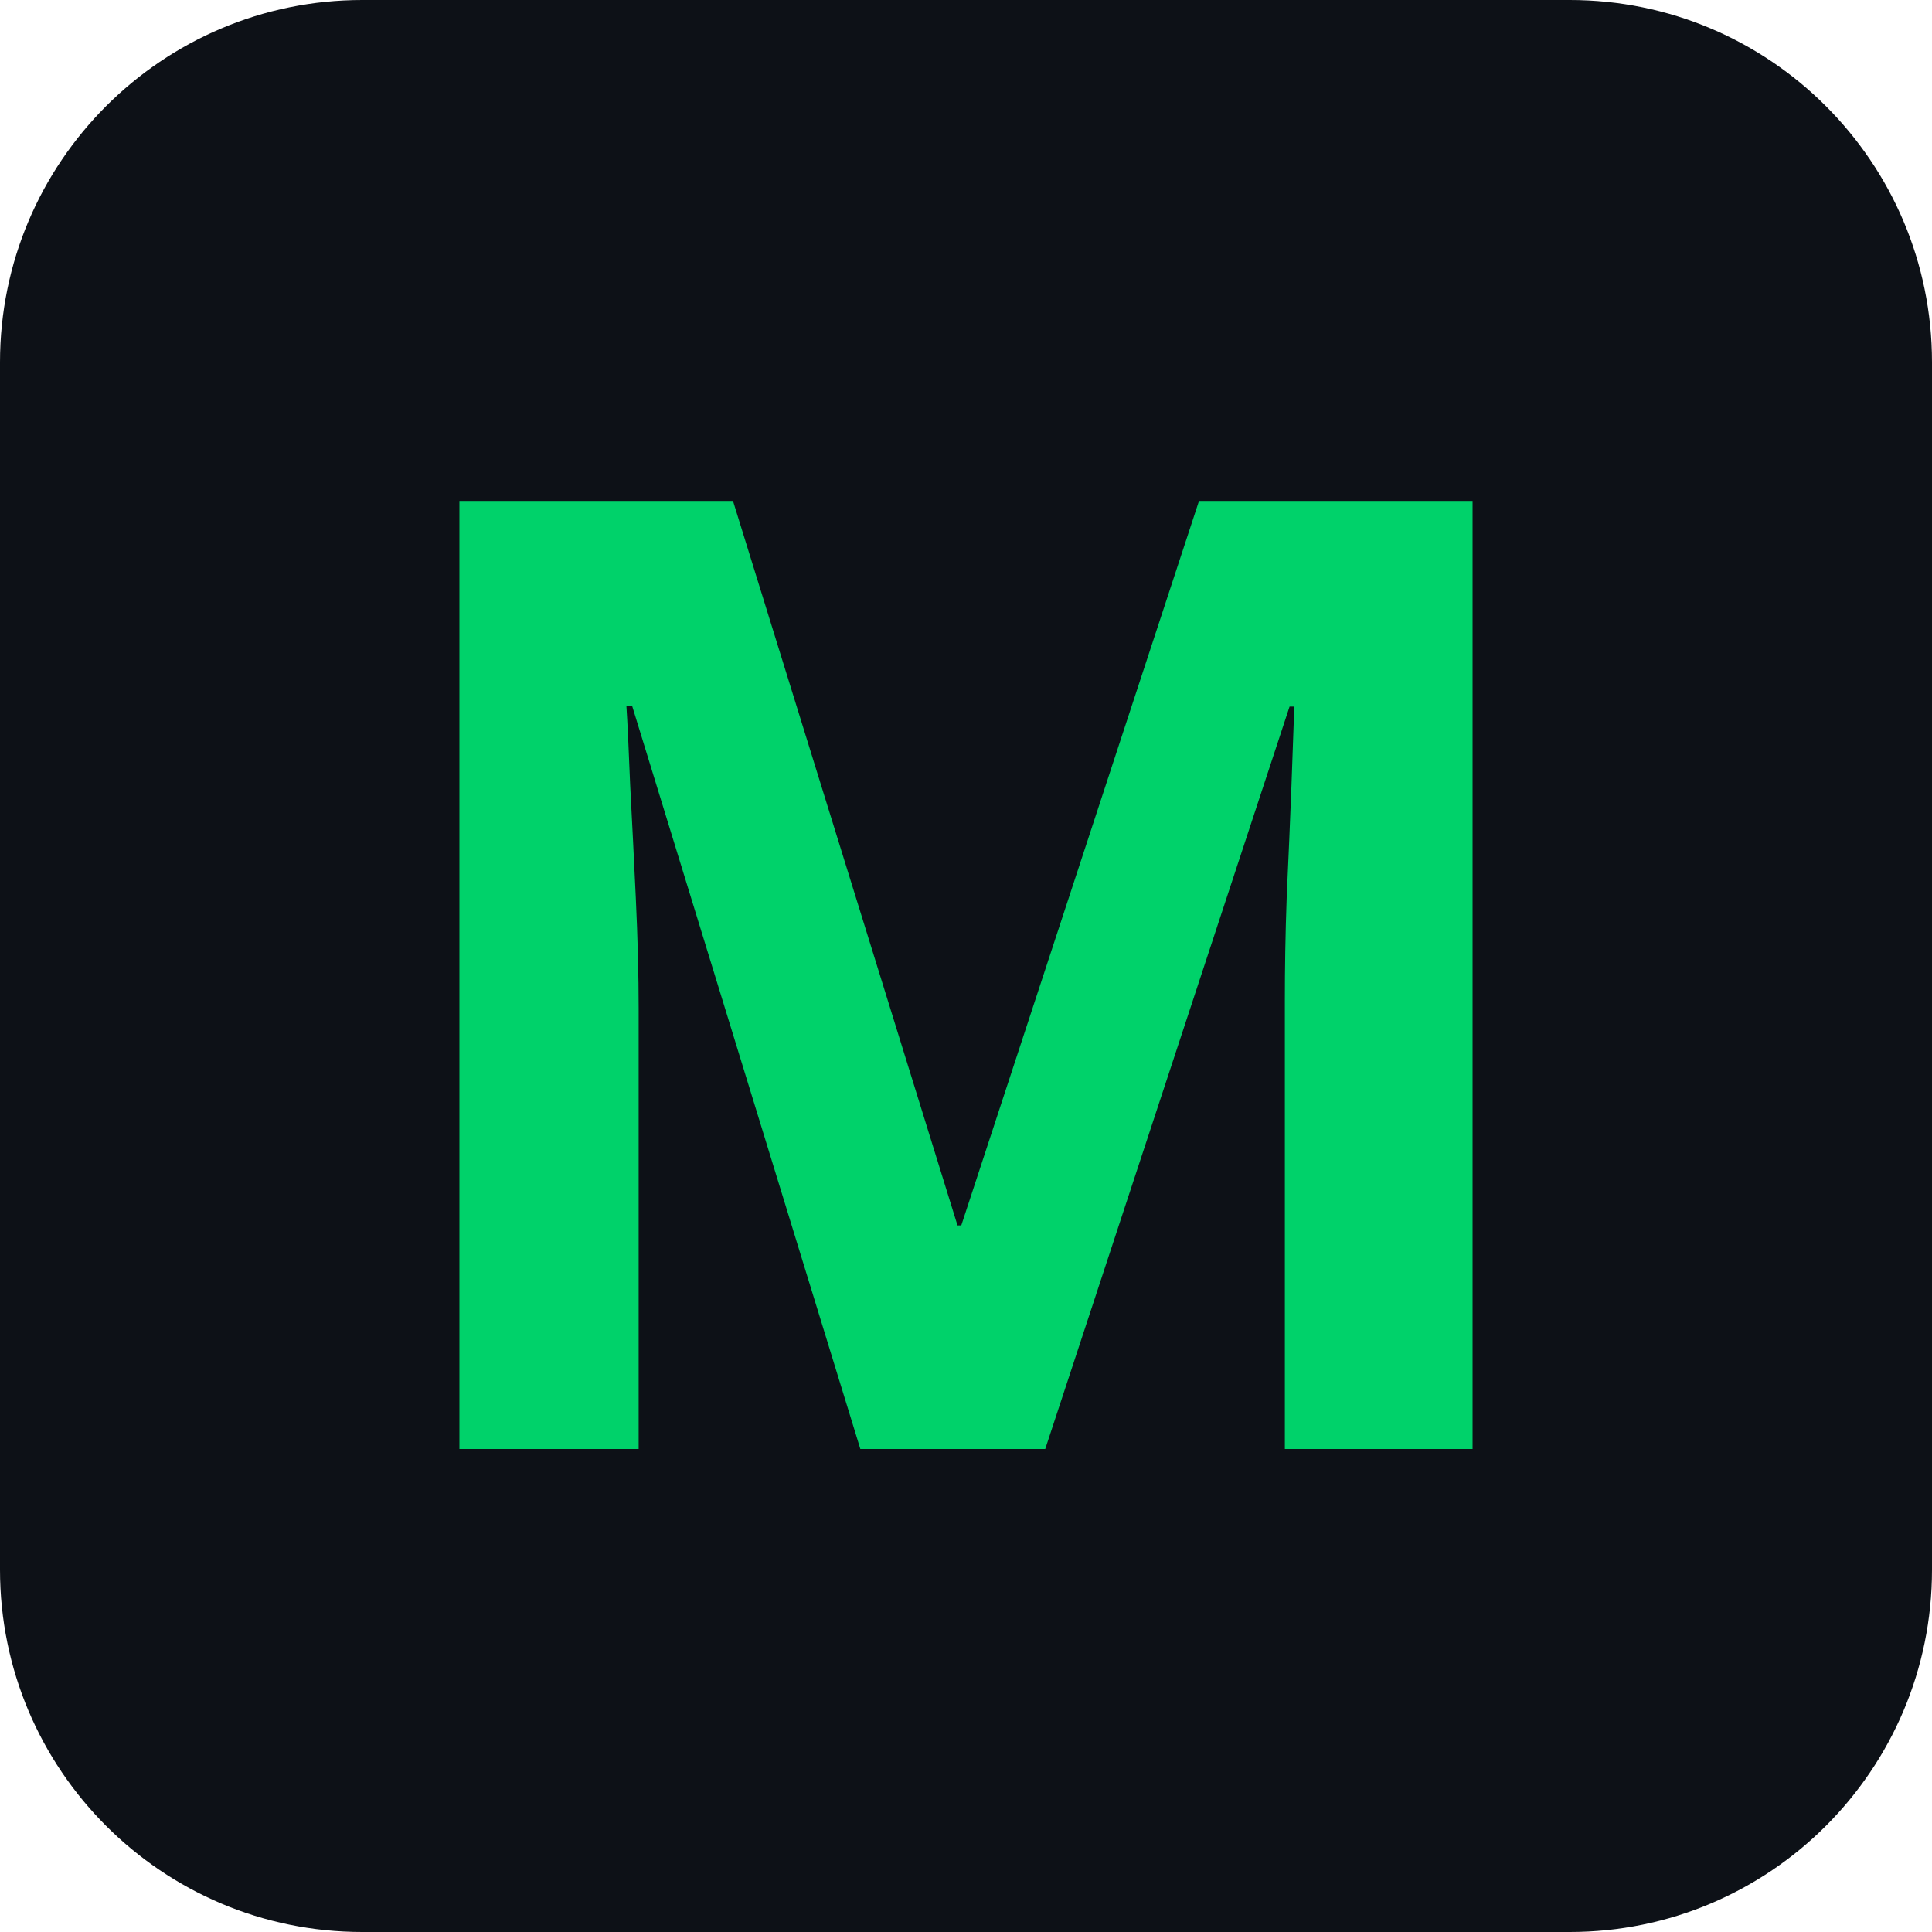
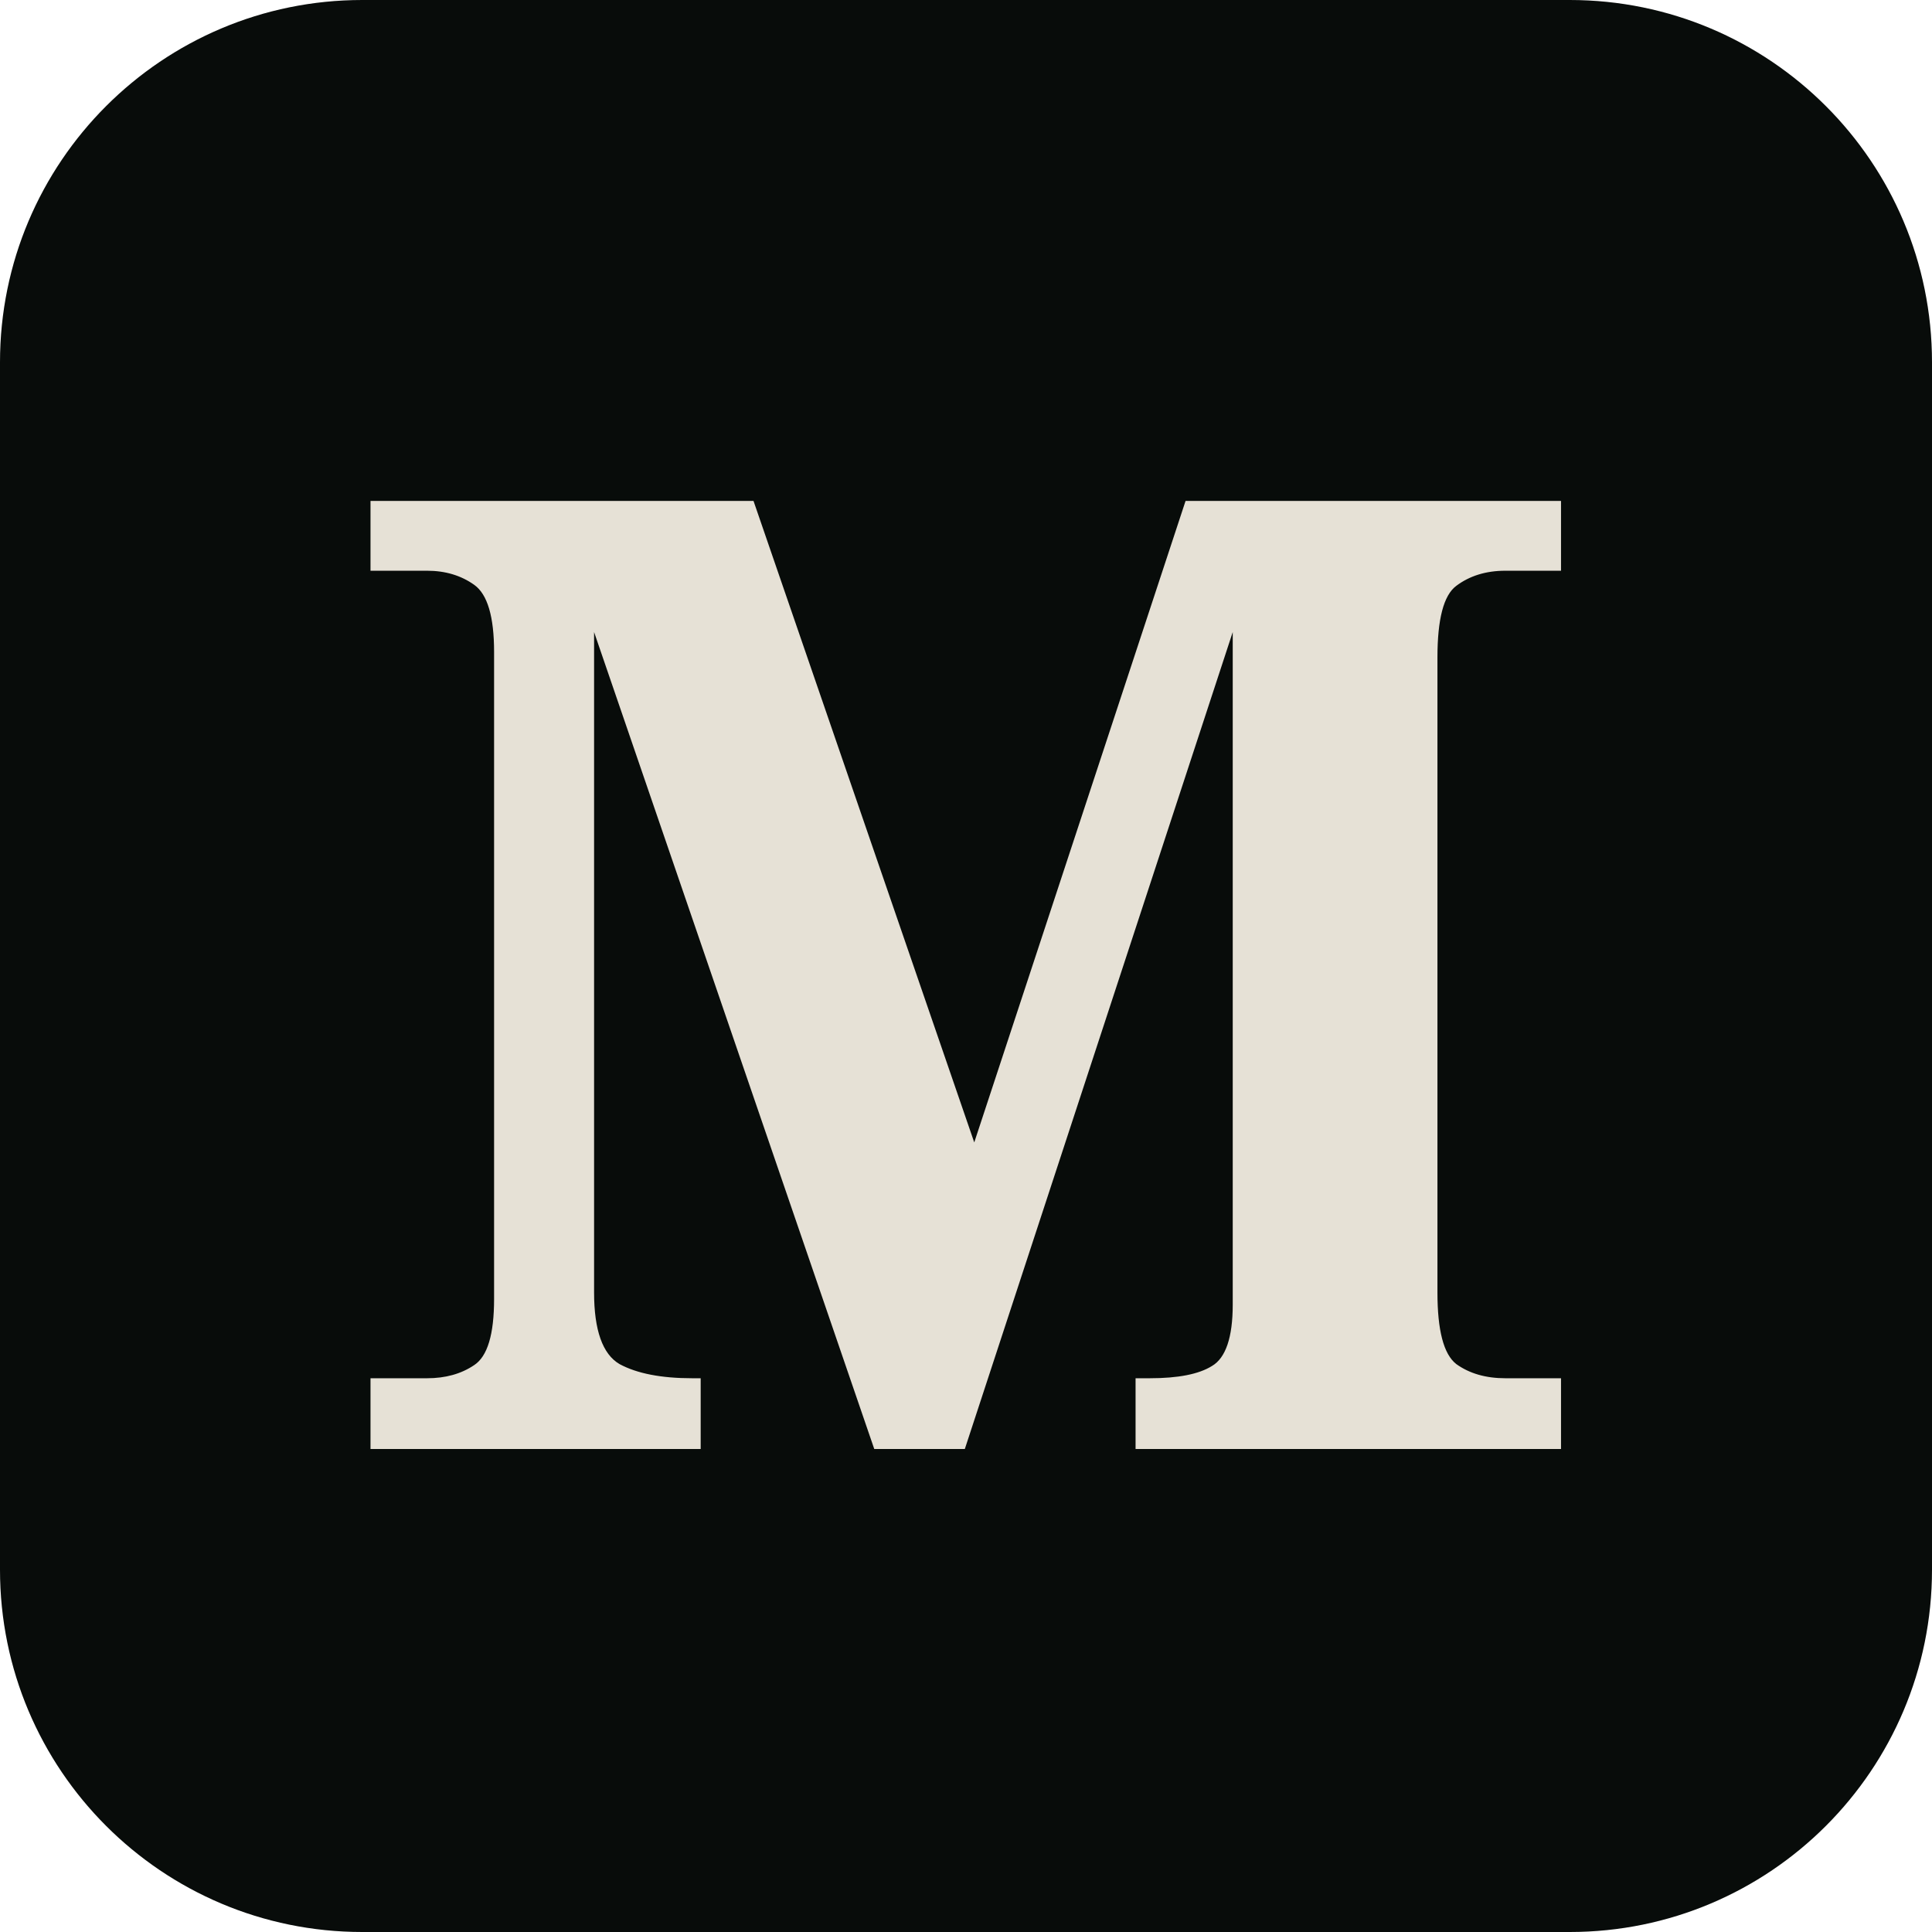
<svg xmlns="http://www.w3.org/2000/svg" viewBox="0 0 32 32">
-   <rect width="32" height="32" rx="6" fill="#0d1117" />
-   <text x="16" y="24" font-family="system-ui, sans-serif" font-size="22" font-weight="700" fill="#00d26a" text-anchor="middle">M</text>
+   <rect width="32" height="32" rx="6" fill="#080c0a" />
+   <text x="16" y="24" font-family="'Cormorant Garamond', Georgia, serif" font-size="22" font-weight="700" fill="#e6e1d6" text-anchor="middle">M</text>
</svg>
